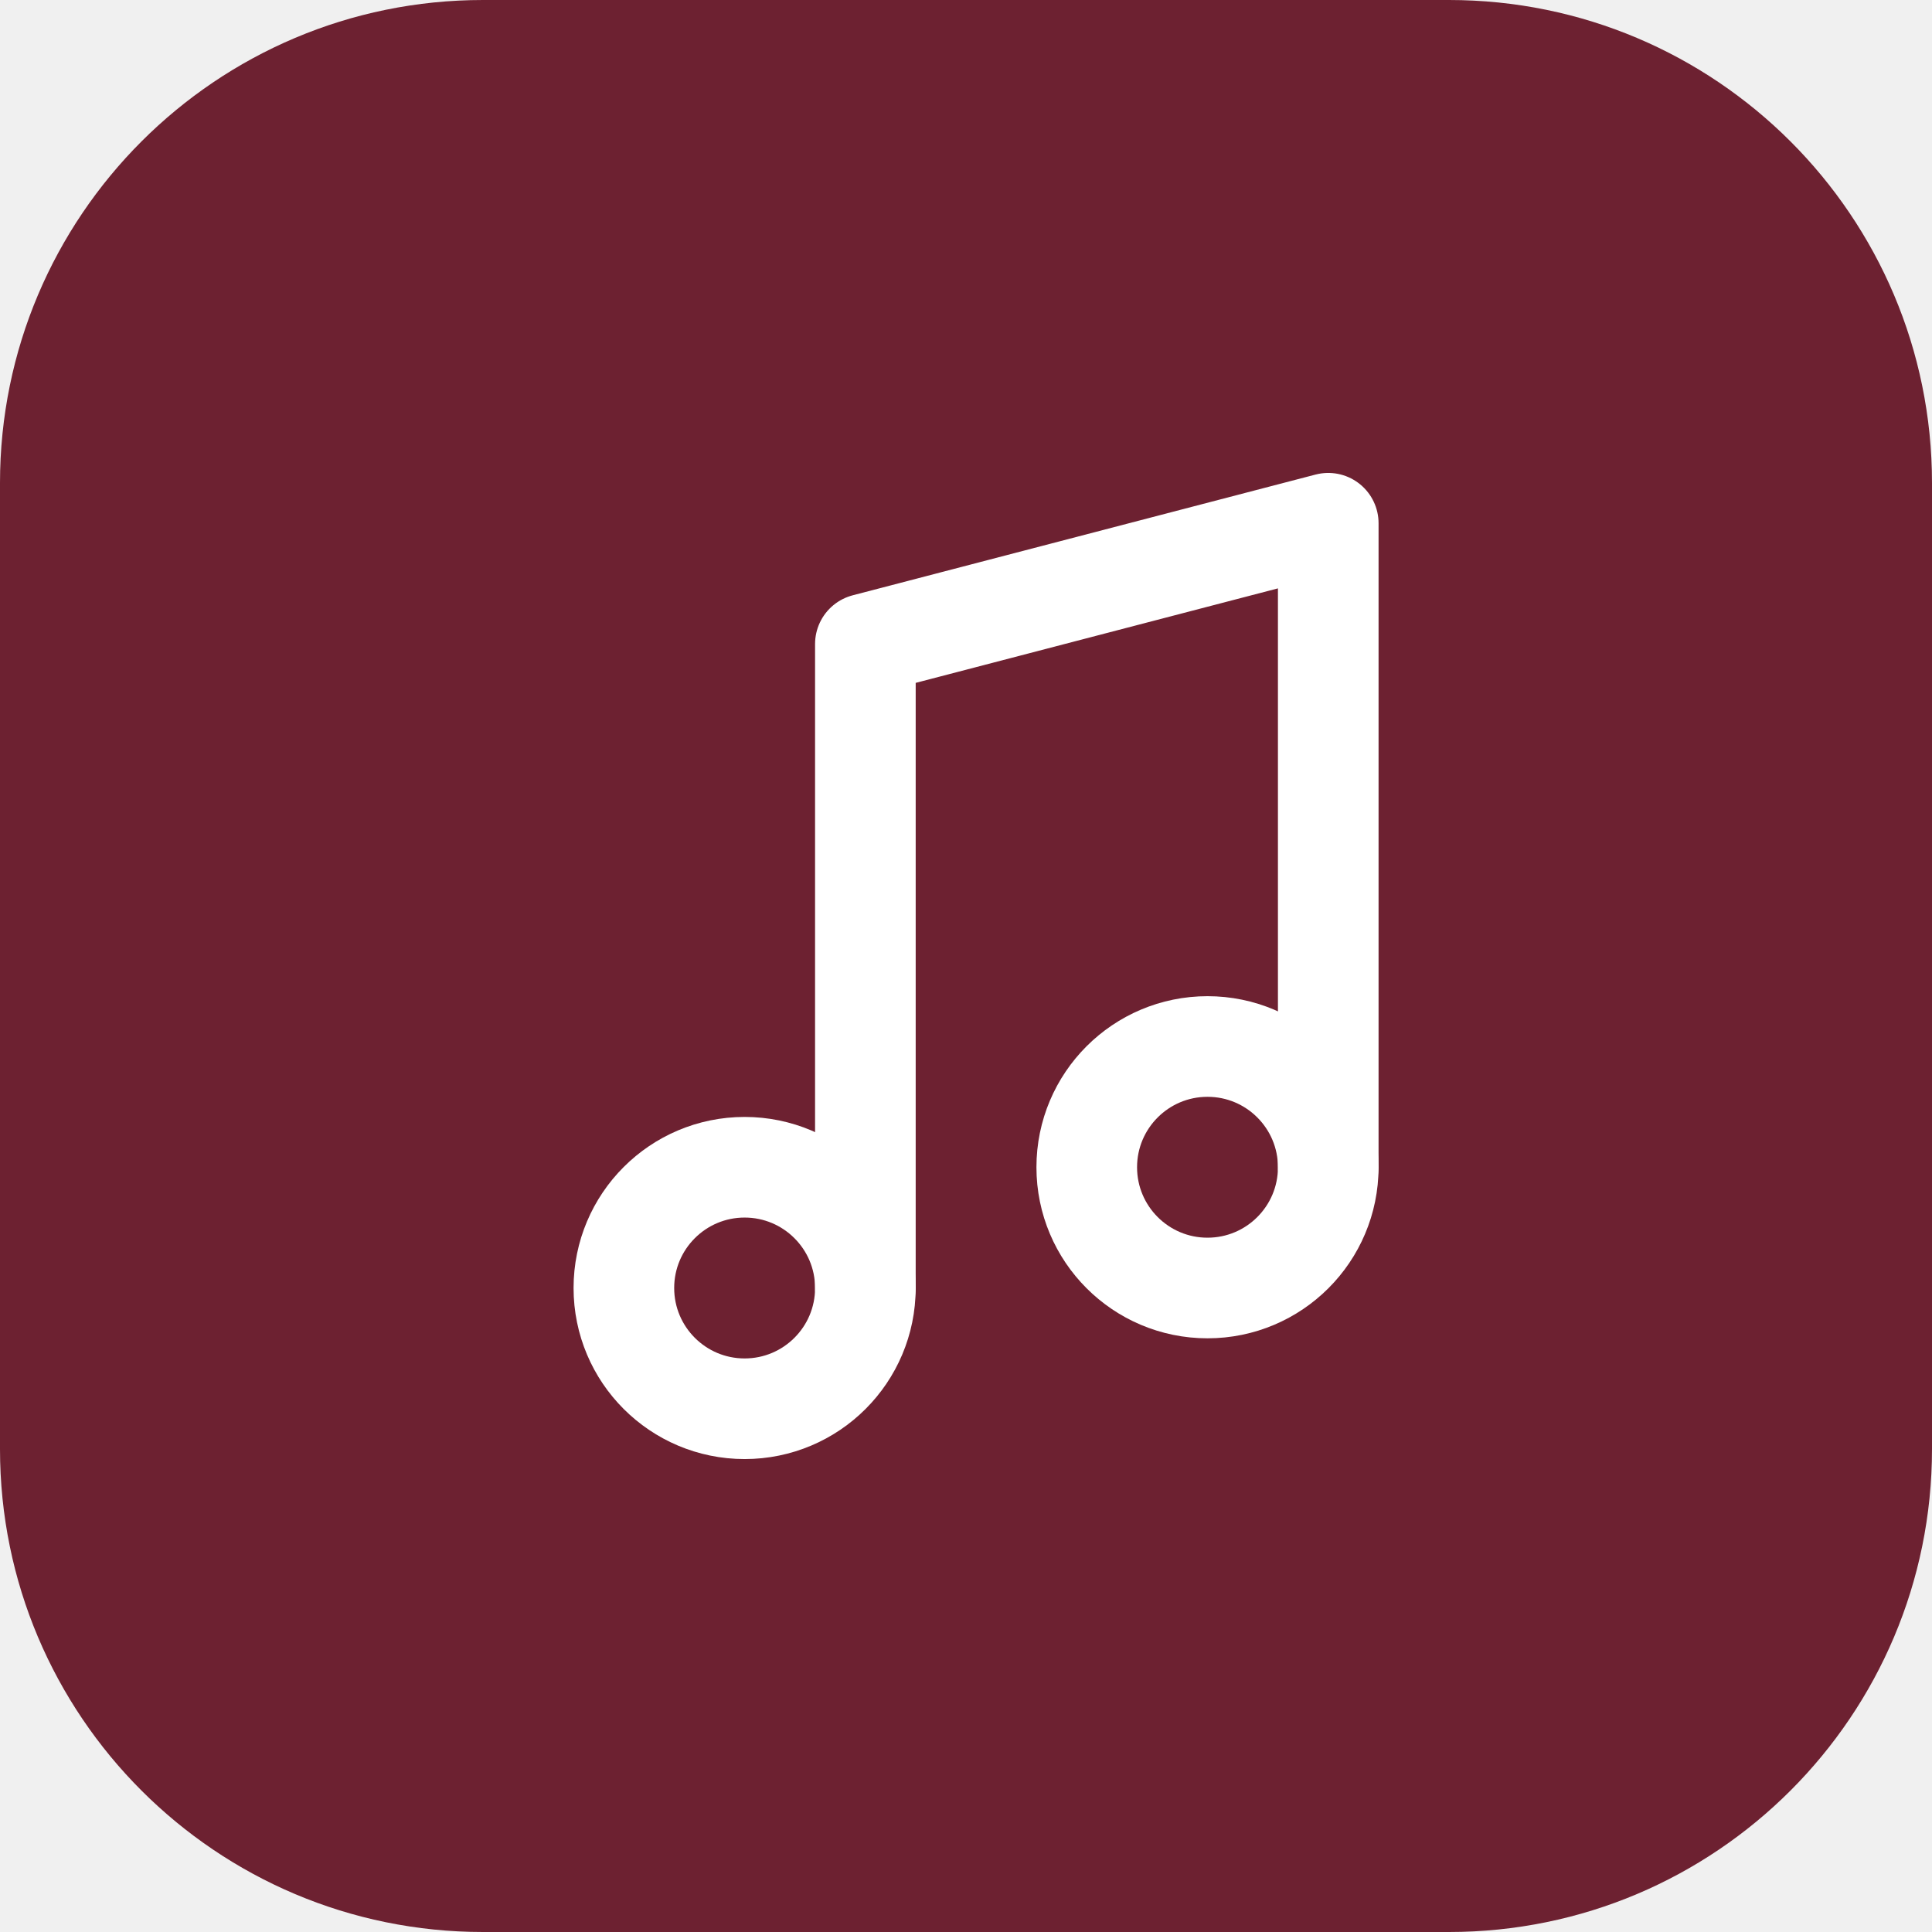
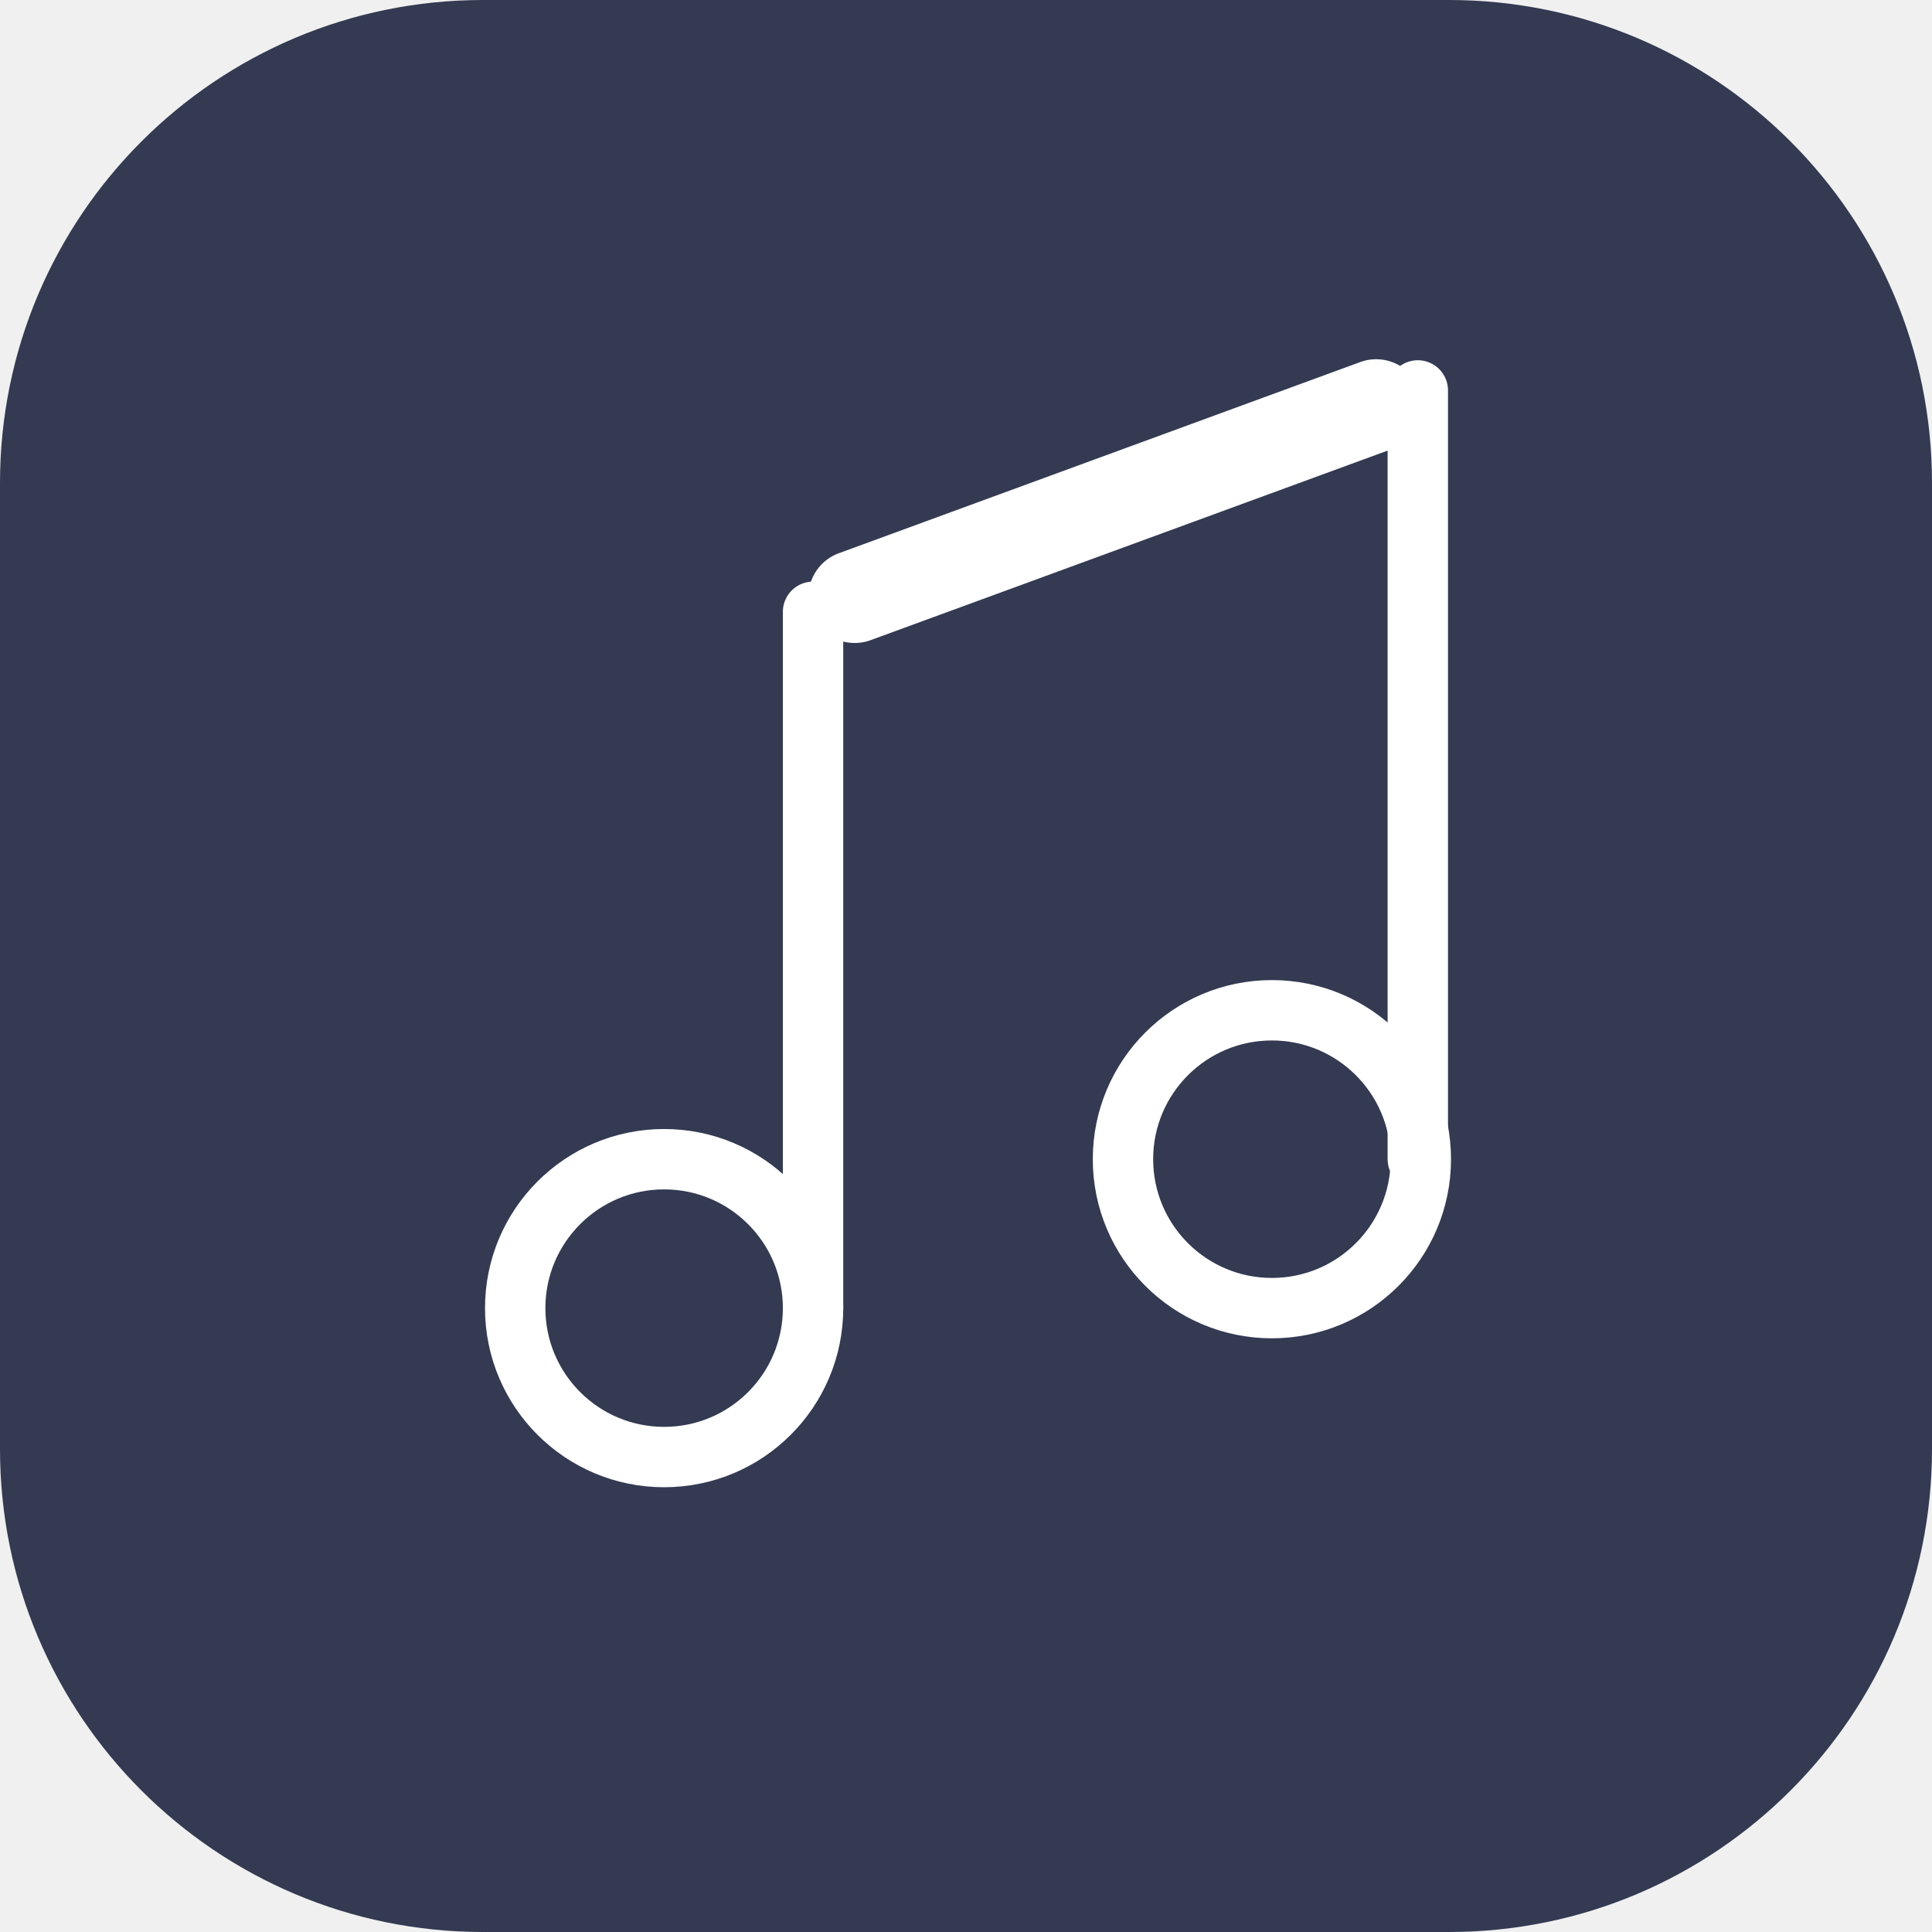
<svg xmlns="http://www.w3.org/2000/svg" viewBox="0 0 96 96" width="96" height="96" role="img" aria-label="Music">
-   <rect width="96" height="96" rx="24" fill="#6d2131" />
+   <rect width="96" height="96" rx="24" fill="#333a52" />
  <g fill="none" stroke="#ffffff" stroke-width="5" stroke-linecap="round" stroke-linejoin="round">
-     <circle cx="37" cy="64" r="6" />
-     <circle cx="60" cy="58" r="6" />
-     <path d="M43 64V32l23-6v32" />
+     <circle cx="33" cy="65" r="7.4" stroke-width="3" />
+     <circle cx="63.2" cy="57.6" r="7.4" stroke-width="3" />
+     <path d="M40.4 65V30.4" stroke-width="3" />
+     <path d="M70.45 57.6V19.4" stroke-width="3" />
+     <path d="M42.47 29.65 68.38 20.15" stroke-width="4.6" />
  </g>
</svg>
